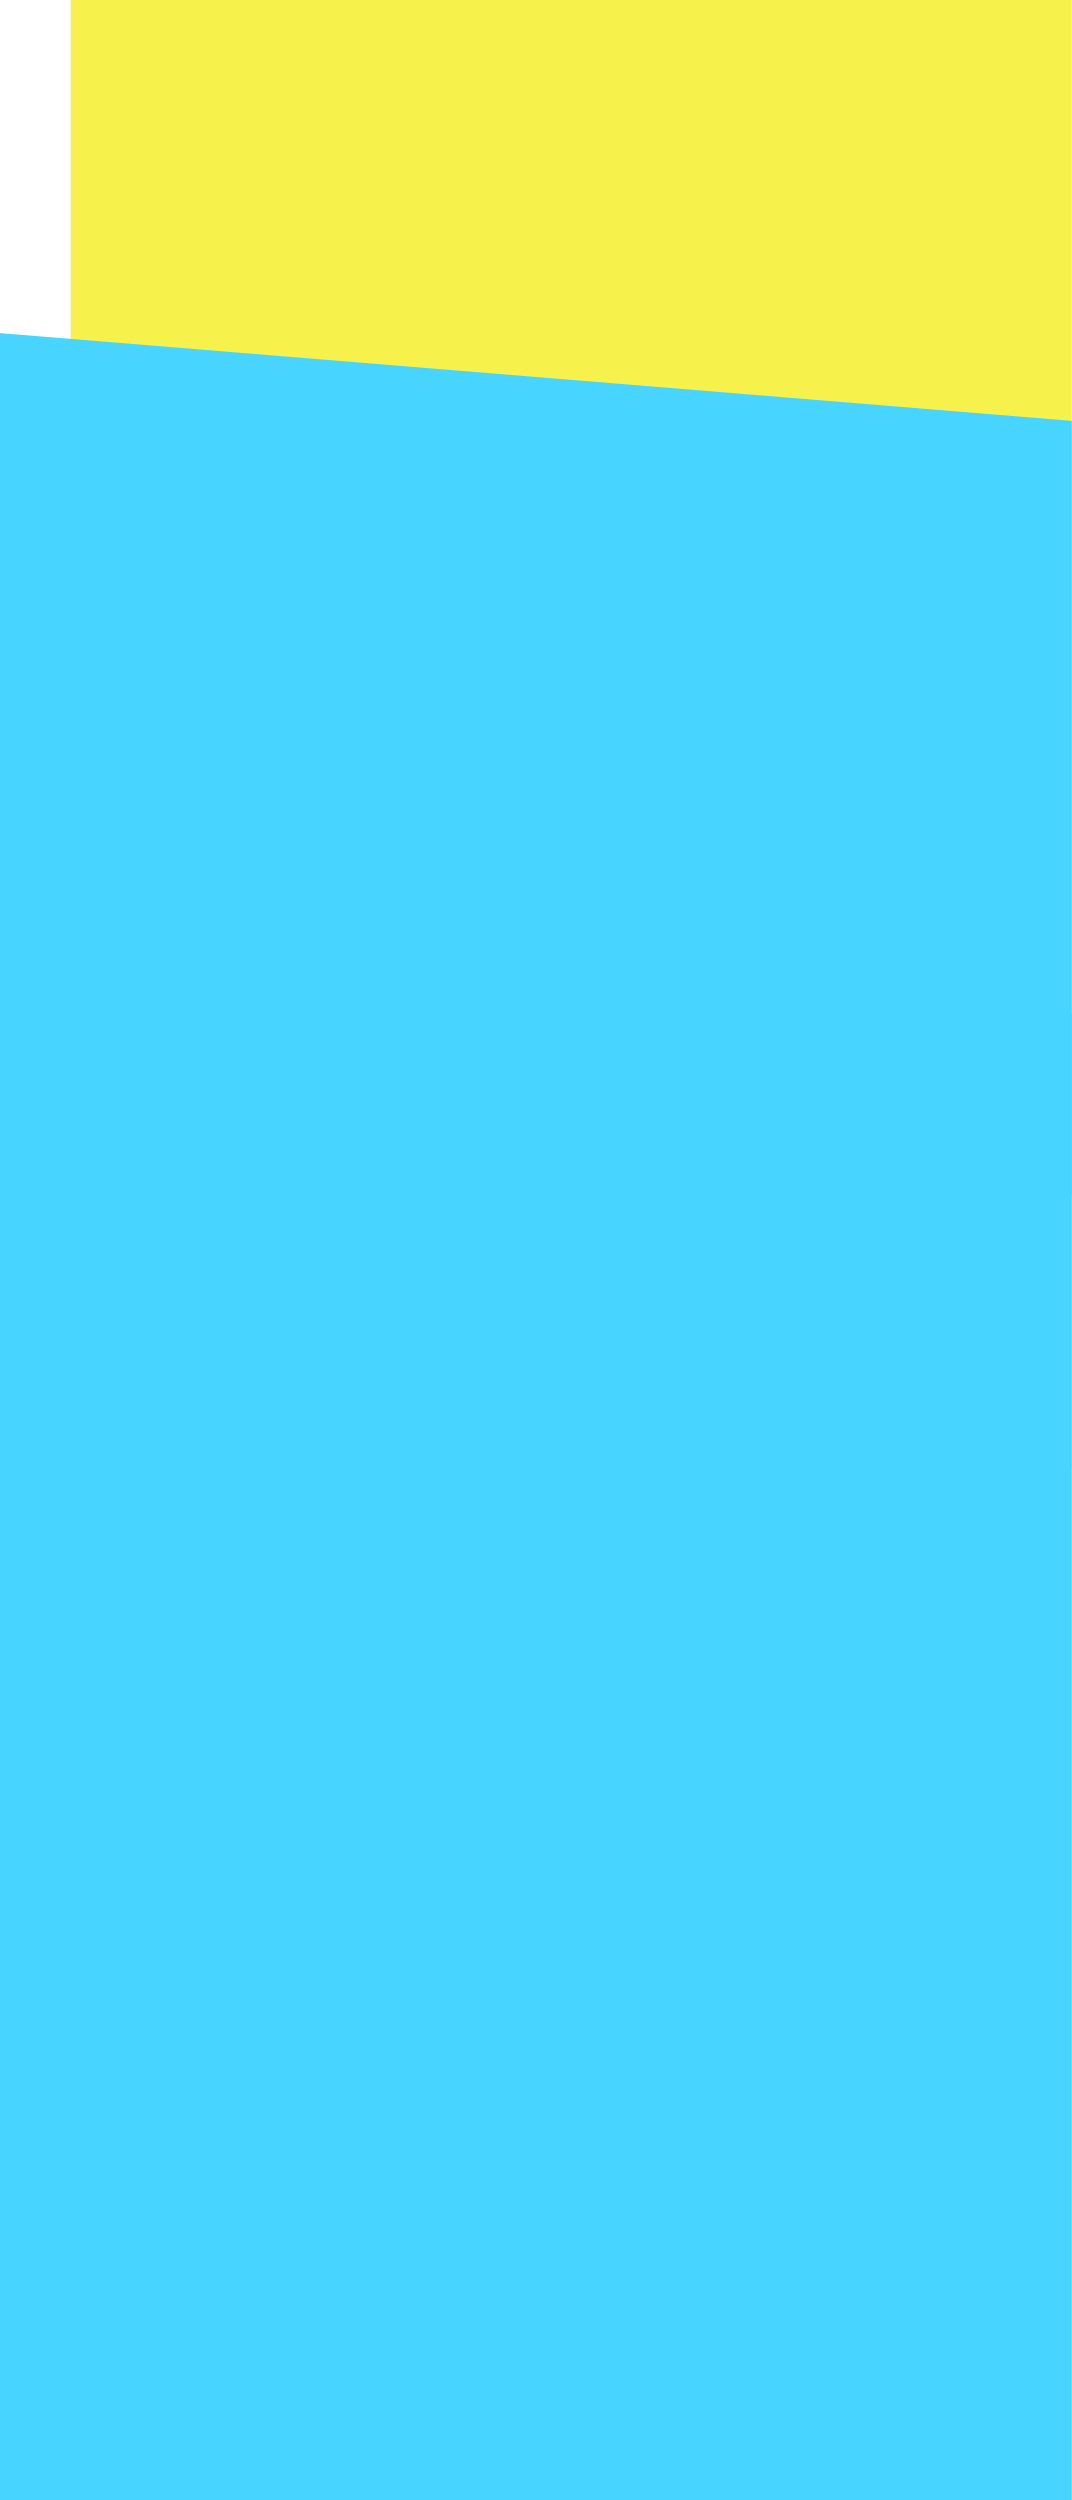
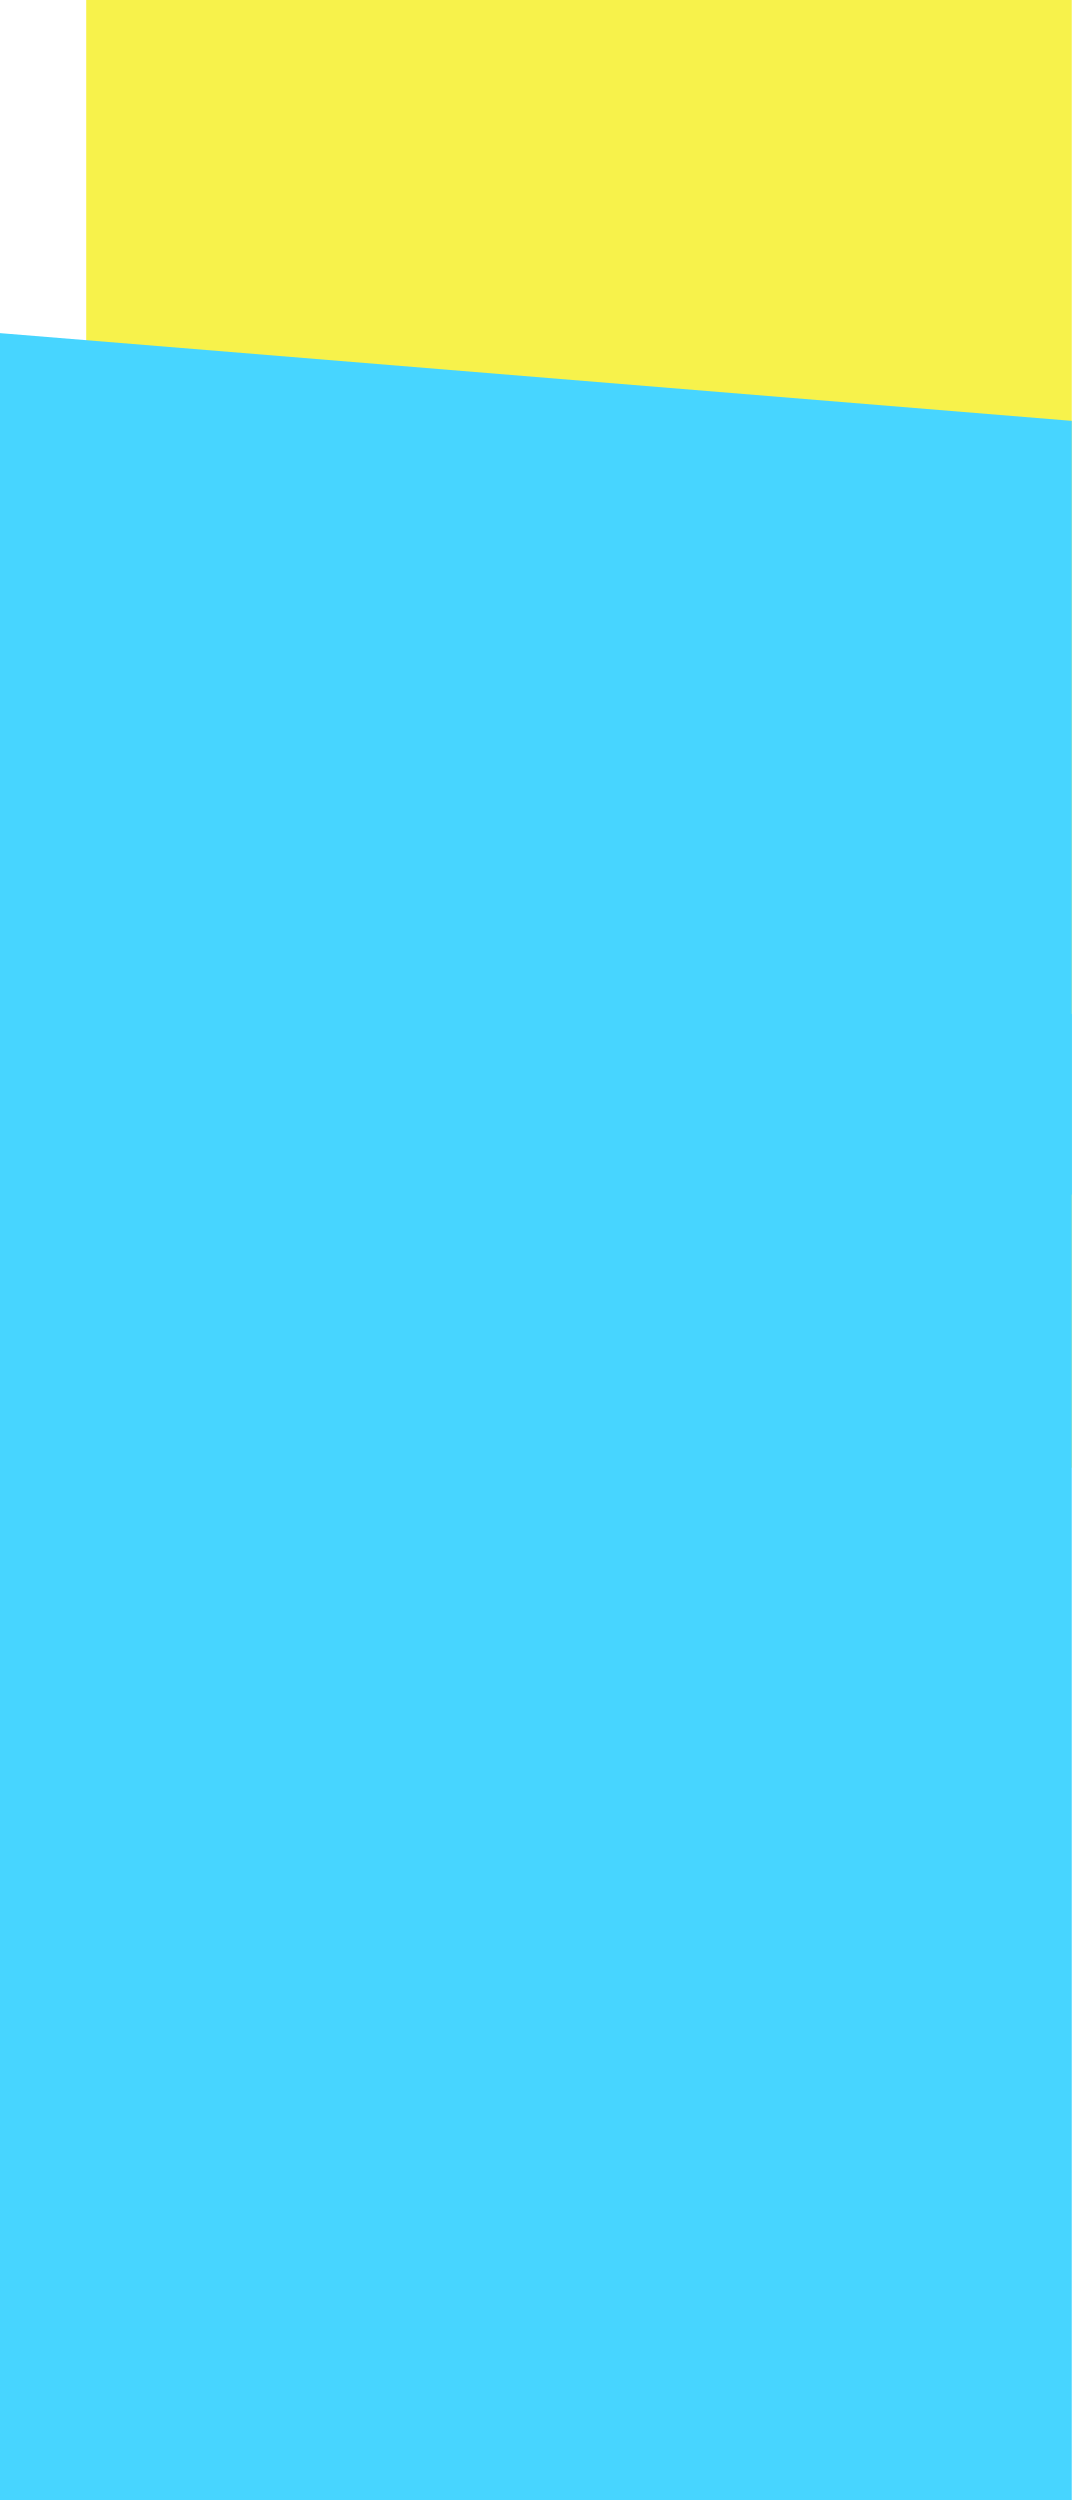
<svg xmlns="http://www.w3.org/2000/svg" width="1927" height="4495" viewBox="0 0 1927 4495">
  <defs>
    <clipPath id="clip-path">
      <path id="Path_15" data-name="Path 15" d="M0,0,4427.006-710.233l-496.723,1728.8L-496.723,1728.8Z" fill="#47d5ff" />
    </clipPath>
    <clipPath id="clip-bg">
      <rect width="1927" height="4495" />
    </clipPath>
  </defs>
  <g id="bg" clip-path="url(#clip-bg)">
    <rect width="1927" height="4495" fill="rgba(176,71,255,0)" />
-     <rect id="Rectangle_11" data-name="Rectangle 11" width="4056" height="2639" transform="translate(127)" fill="#f7f24b" />
+     <rect id="Rectangle_11" data-name="Rectangle 11" width="4028" height="2639" transform="translate(155)" fill="#f7f24b" />
    <g id="Mask_Group_2" data-name="Mask Group 2" transform="translate(-5.808 197.79) rotate(18)" clip-path="url(#clip-path)">
      <path id="Path_7" data-name="Path 7" d="M0,0,6405.274,299.8,7154.4,1943.41l-6405.276-299.8Z" transform="translate(-1615.073 792.803) rotate(-16)" fill="#47d5ff" />
    </g>
    <rect id="Rectangle_41" data-name="Rectangle 41" width="5189" height="3002" transform="translate(-633 1823)" fill="#47d5ff" />
  </g>
</svg>
